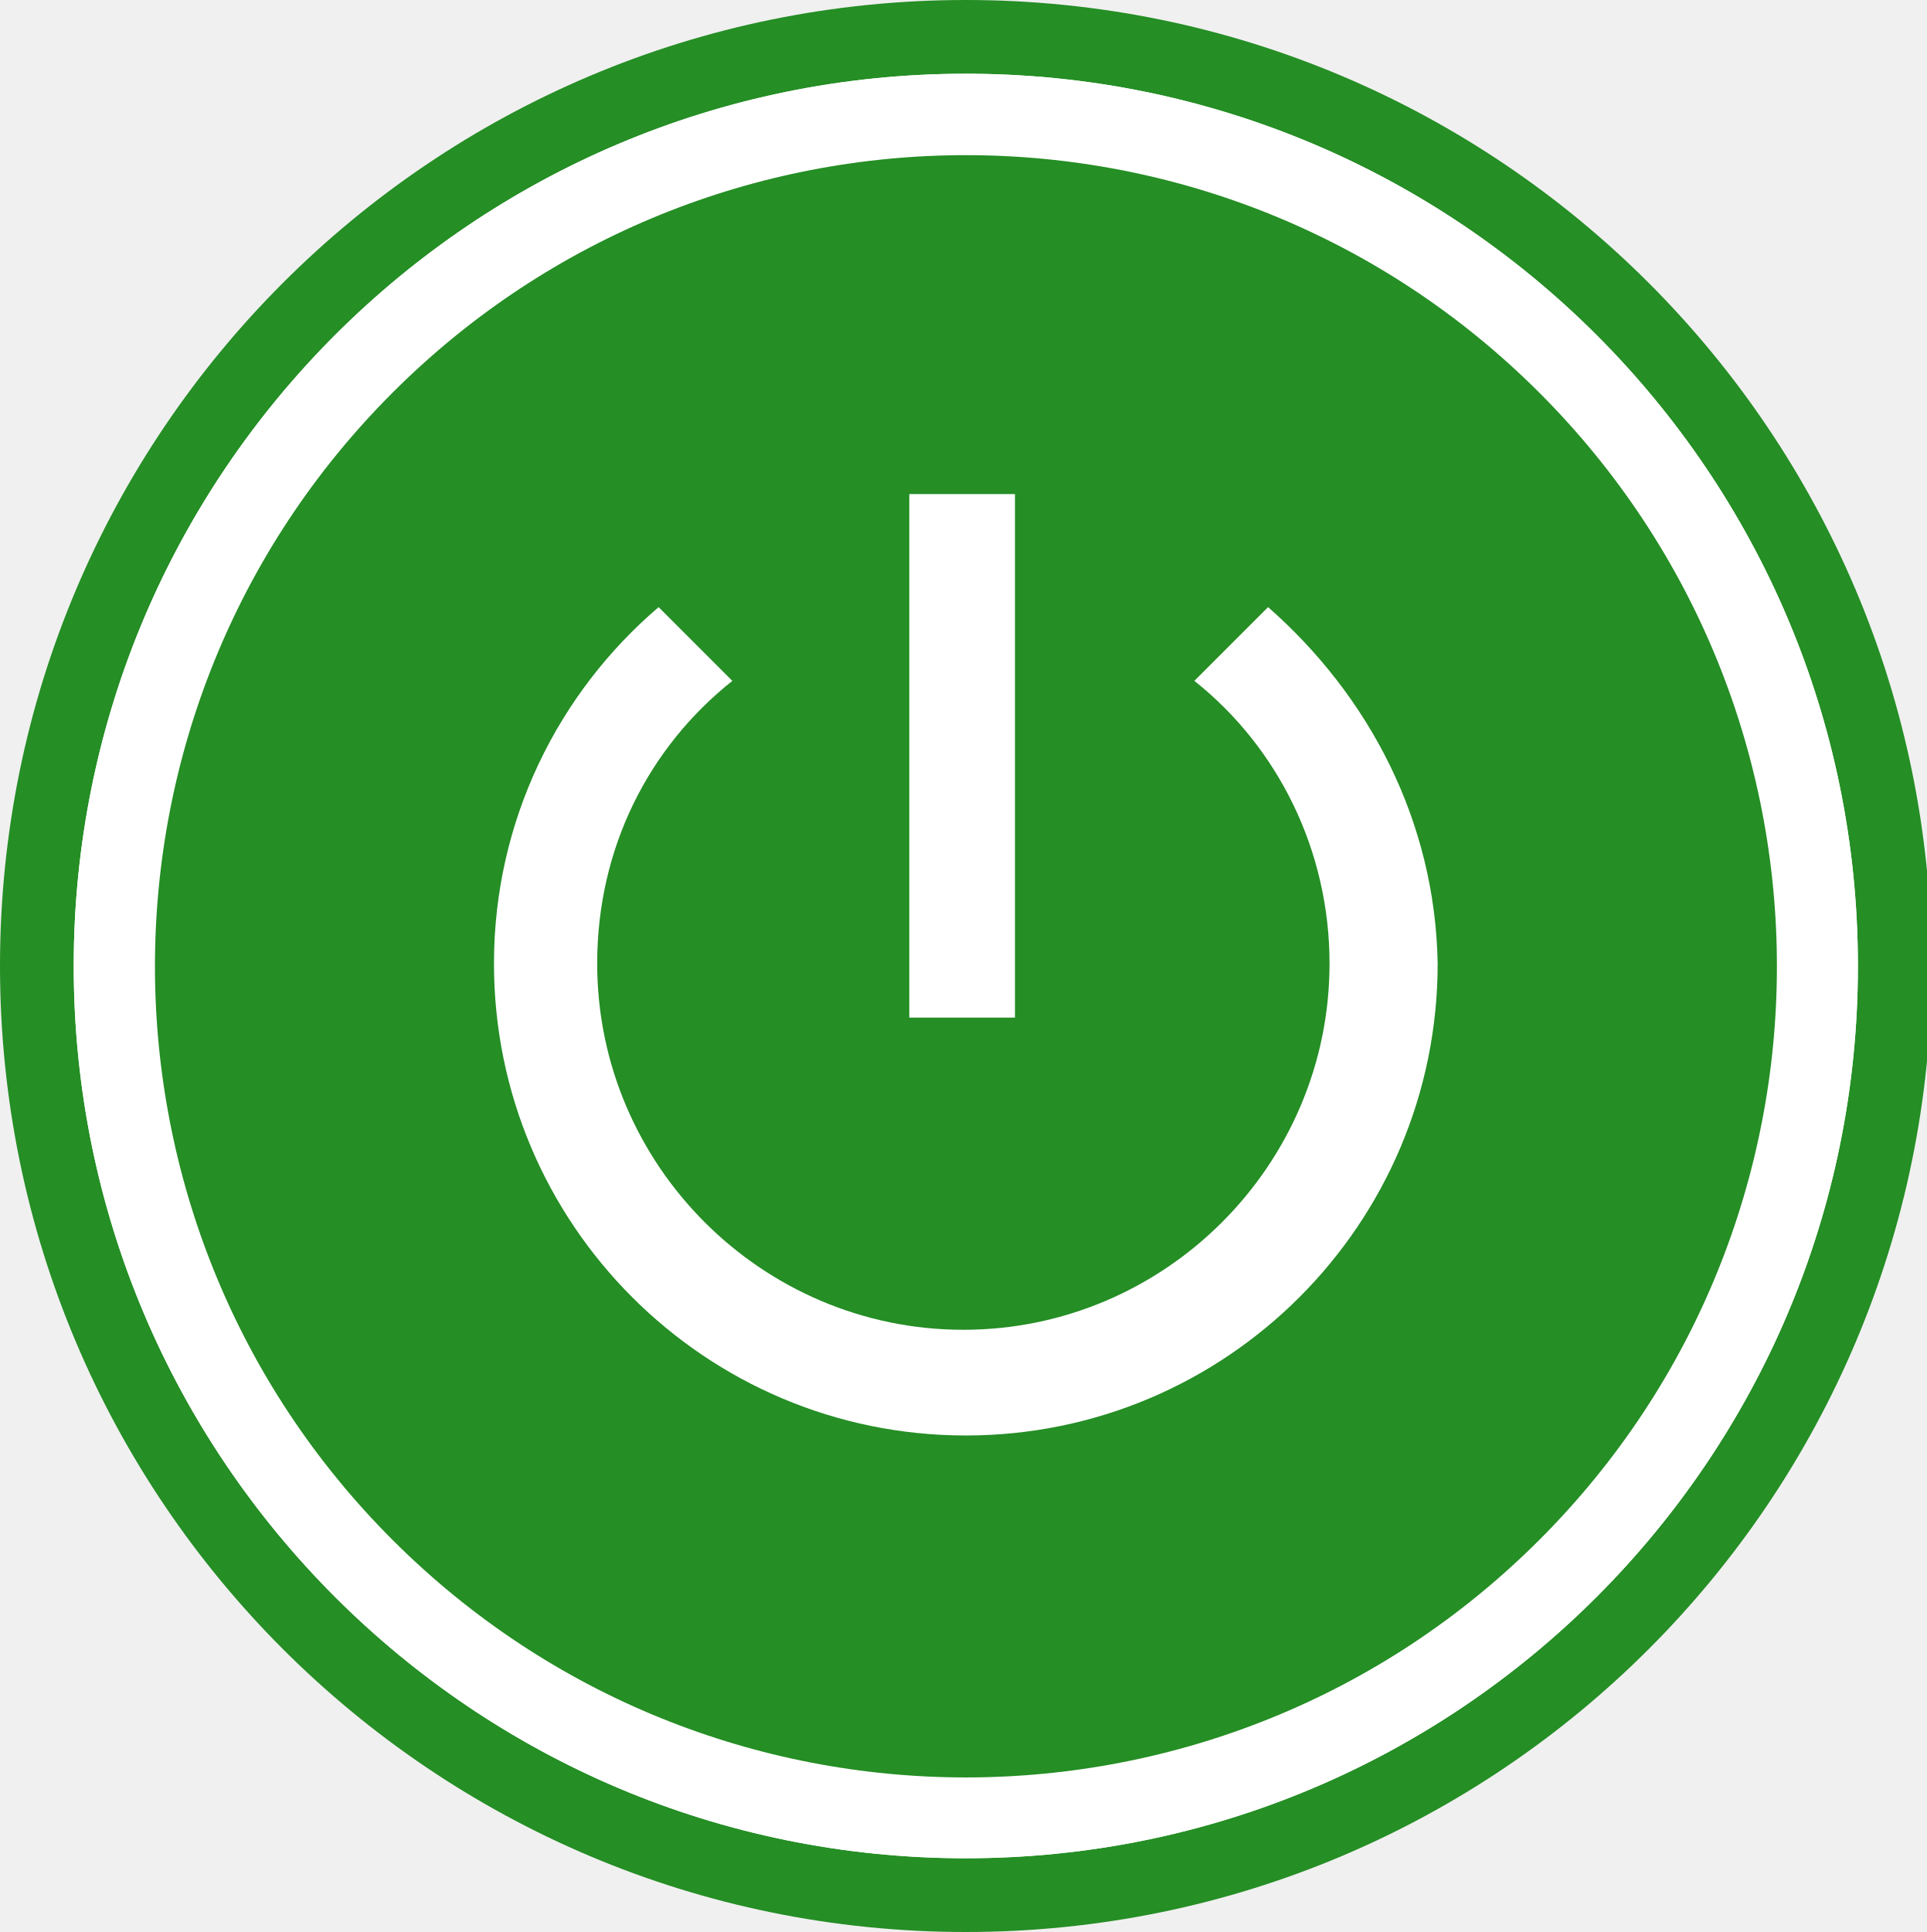
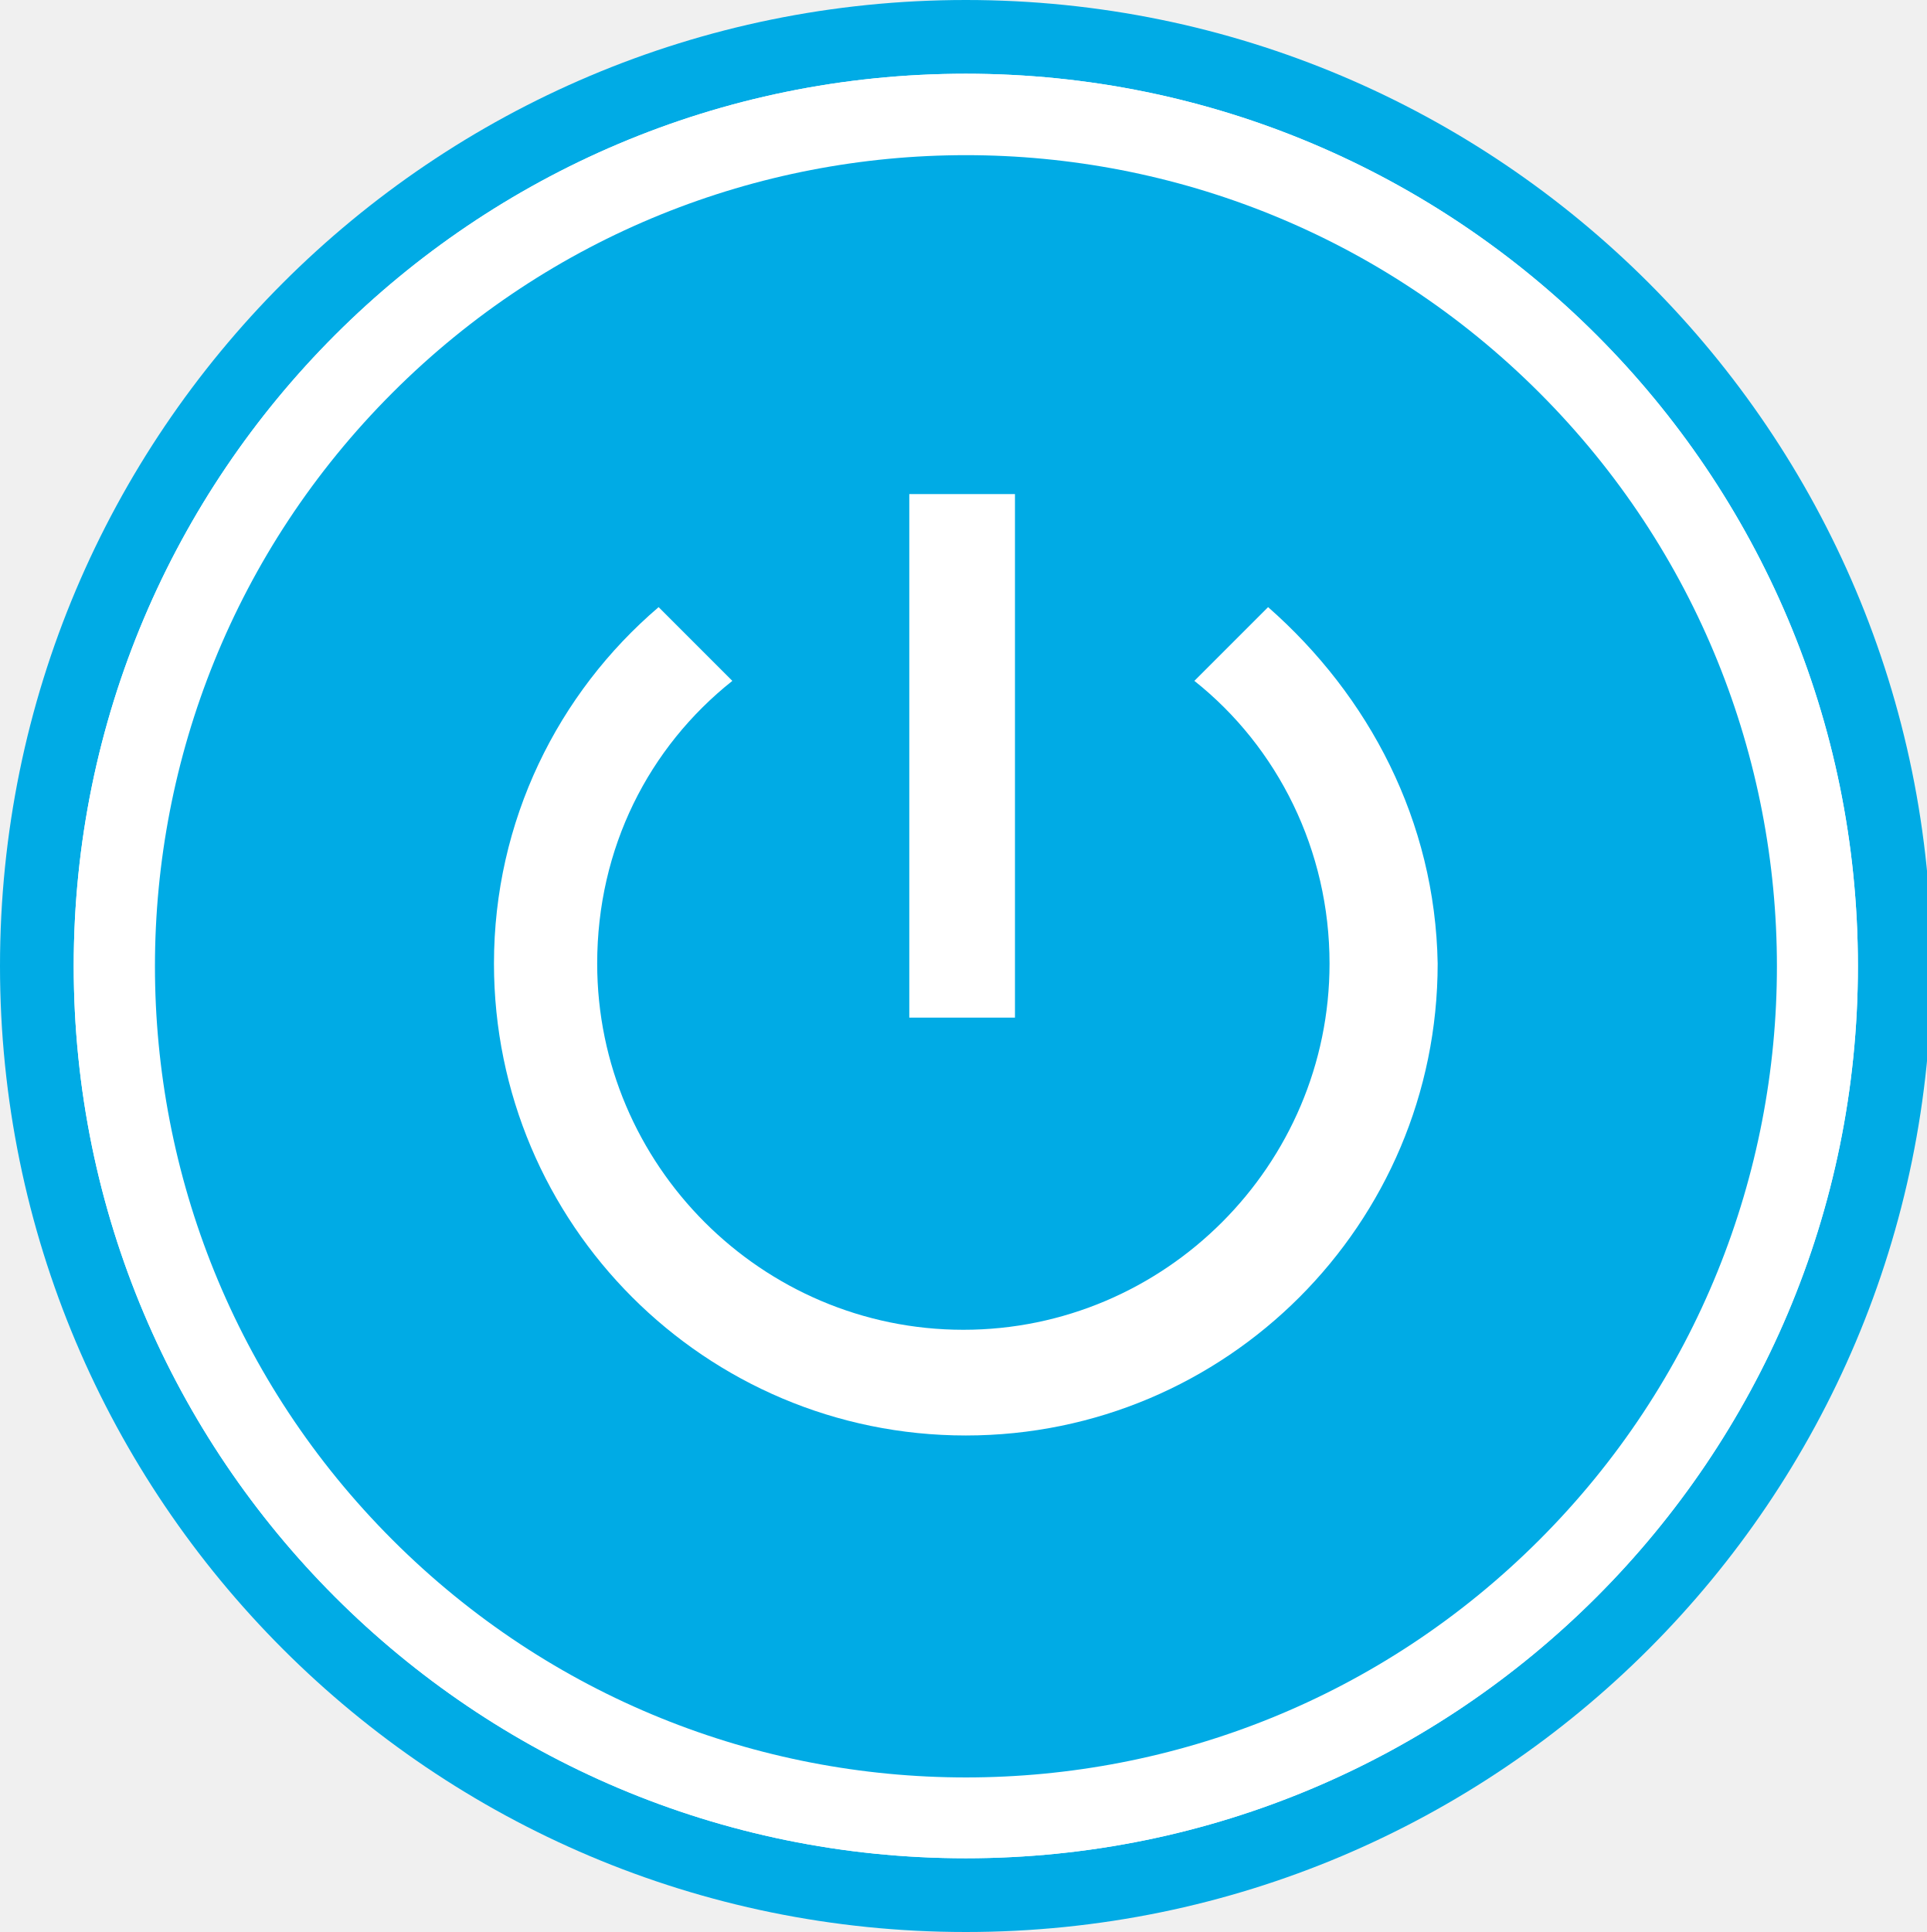
<svg xmlns="http://www.w3.org/2000/svg" version="1.1" id="Слой_1" shape-rendering="geometricPrecision" text-rendering="geometricPrecision" image-rendering="optimizeQuality" x="0px" y="0px" viewBox="0 0 78.4 78.6" style="enable-background:new 0 0 78.4 78.6;" xml:space="preserve">
  <defs id="defs17" />
  <style type="text/css" id="style2">
	.st0{fill:#F79520;}
	.st1{fill:#FFFFFF;}
</style>
-   <circle class="st0" cx="39.3" cy="39.3" r="39.3" id="circle4" style="fill:#258e25;fill-opacity:1" />
+   <circle class="st0" cx="39.3" cy="39.3" r="39.3" id="circle4" style="fill:#00abe5;fill-opacity:1" />
  <circle class="st1" cx="39.3" cy="39.3" r="36.3" id="circle6" />
  <circle class="st1" cx="39.3" cy="39.3" r="36.3" id="circle8" />
-   <ellipse transform="matrix(0.7071 -0.7071 0.7071 0.7071 -16.2733 39.3121)" class="st0" cx="39.3" cy="39.3" rx="33" ry="33" id="ellipse10" style="fill:#258e25;fill-opacity:1" />
+   <ellipse transform="matrix(0.7071 -0.7071 0.7071 0.7071 -16.2733 39.3121)" class="st0" cx="39.3" cy="39.3" rx="33" ry="33" id="ellipse10" style="fill:#00abe5;fill-opacity:1" />
  <path class="st1" d="M41.3,20.1H37v21.3h4.3V20.1z M51.6,24.7l-3,3c3.4,2.7,5.5,6.9,5.5,11.5c0,8.2-6.7,14.9-14.9,14.9  s-14.9-6.7-14.9-14.9c0-4.7,2.1-8.8,5.5-11.5l-3-3c-4.1,3.5-6.7,8.7-6.7,14.5c0,10.6,8.6,19.2,19.2,19.2s19.2-8.6,19.2-19.2  C58.4,33.4,55.7,28.3,51.6,24.7z" id="path12" />
</svg>
